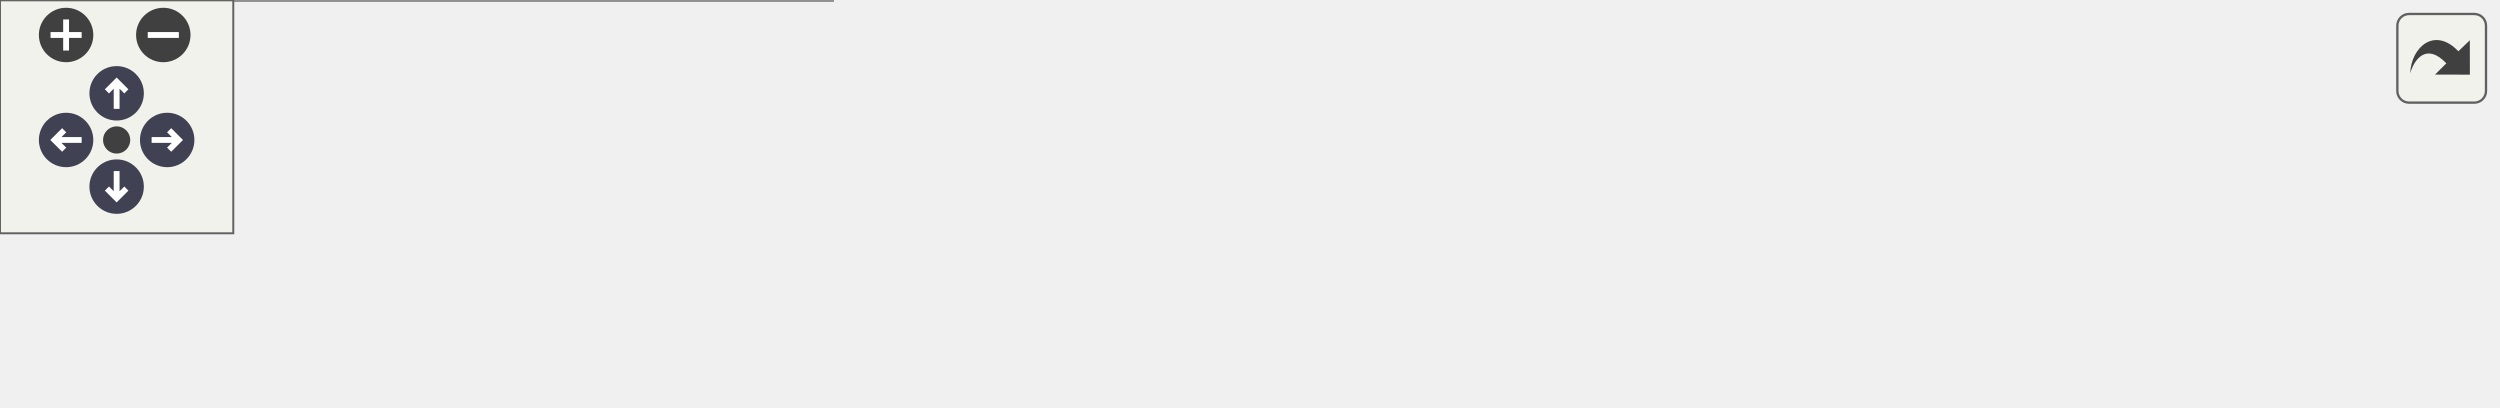
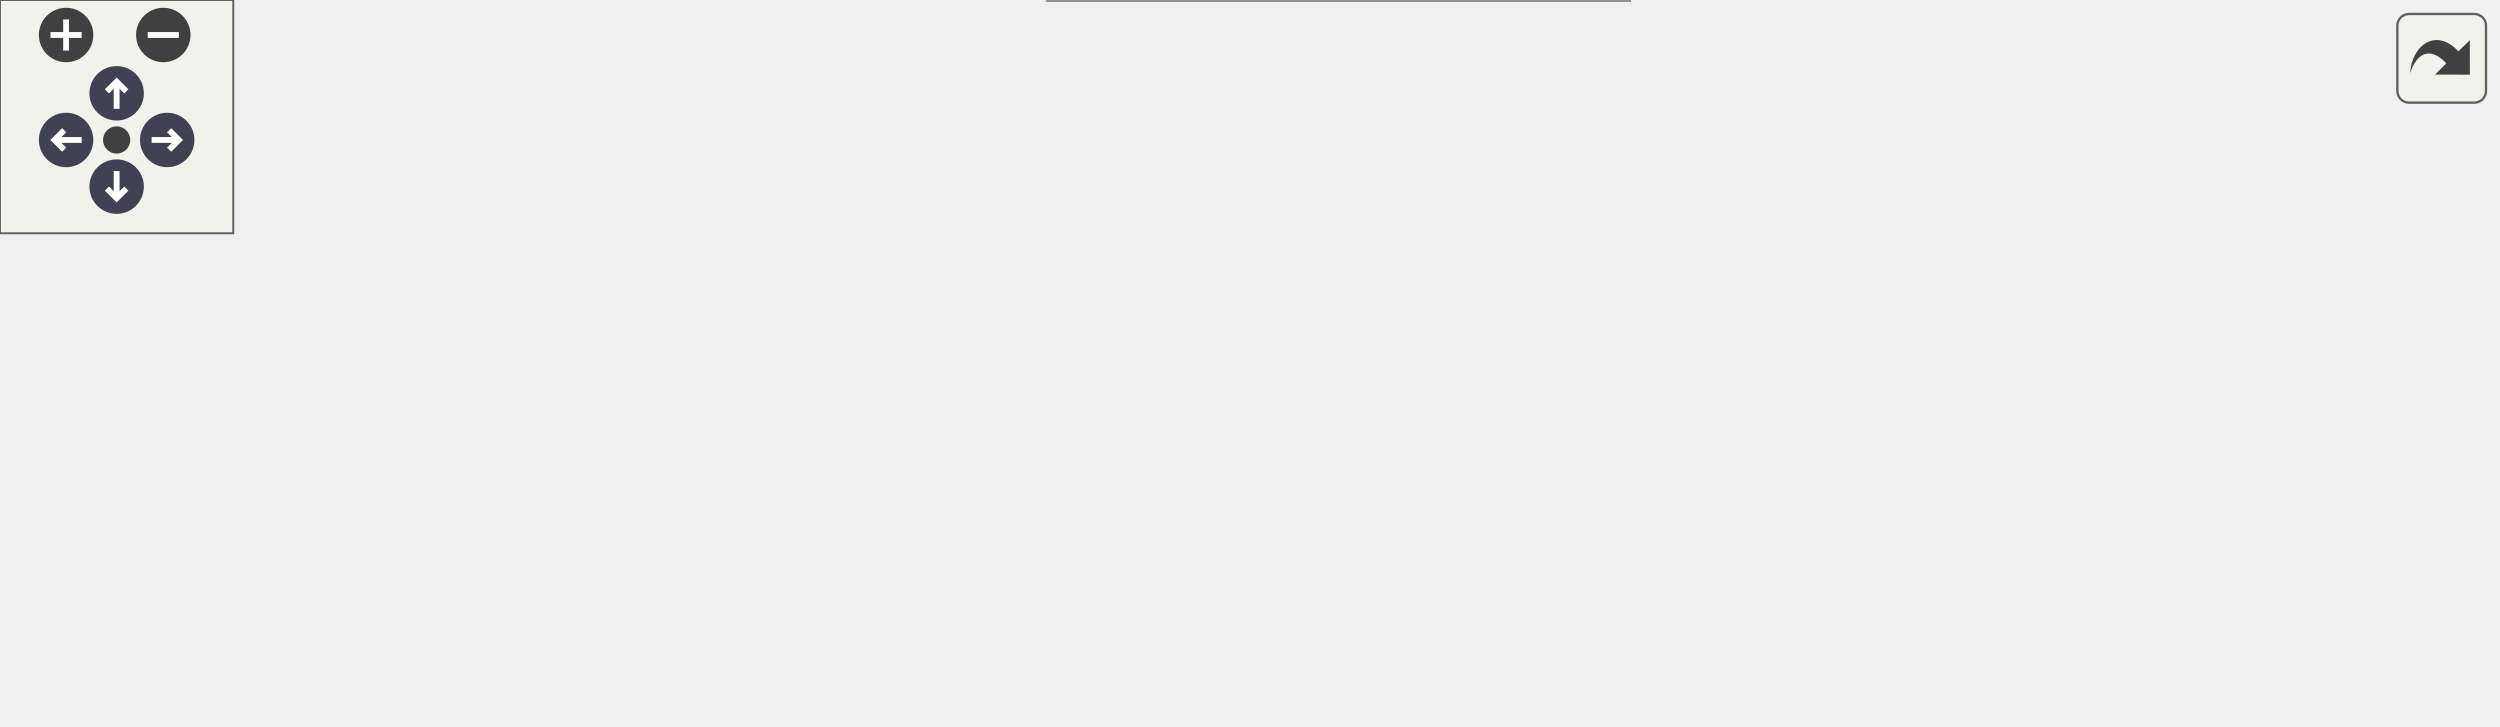
<svg xmlns="http://www.w3.org/2000/svg" xmlns:xlink="http://www.w3.org/1999/xlink" id="main" version="1.1" xml:space="preserve">
  <style type="text/css">
.node, .edge {opacity: 0.7;}
.node.selected, .edge.selected {opacity: 1;}
.edge:hover path { stroke: red; }
.edge:hover polygon { stroke: red; fill: red; }
</style>
  <defs>
    <circle id="rim" cx="0" cy="0" r="7" />
    <circle id="rim2" cx="0" cy="0" r="3.5" />
    <g id="zoomPlus">
      <use xlink:href="#rim" fill="#404040">
        <set attributeName="fill" to="#808080" begin="zoomplus.mouseover" end="zoomplus.mouseout" />
      </use>
      <path d="M-4,0h8M0,-4v8" fill="none" stroke="white" stroke-width="1.5" pointer-events="none" />
    </g>
    <g id="zoomMin">
      <use xlink:href="#rim" fill="#404040">
        <set attributeName="fill" to="#808080" begin="zoomminus.mouseover" end="zoomminus.mouseout" />
      </use>
      <path d="M-4,0h8" fill="none" stroke="white" stroke-width="1.5" pointer-events="none" />
    </g>
    <g id="arrowUp" transform="translate(30 24)">
      <use xlink:href="#rim" />
      <path pointer-events="none" fill="none" stroke="white" stroke-width="1.5" d="M0,-3.0v7 M-2.5,-0.5L0,-3.0L2.5,-0.5" />
    </g>
    <g id="arrowRight" transform="rotate(90) translate(36 -43)">
      <use xlink:href="#rim" />
      <path pointer-events="none" fill="none" stroke="white" stroke-width="1.5" d="M0,-3.0v7 M-2.5,-0.5L0,-3.0L2.5,-0.5" />
    </g>
    <g id="arrowDown" transform="rotate(180) translate(-30 -48)">
      <use xlink:href="#rim" />
      <path pointer-events="none" fill="none" stroke="white" stroke-width="1.5" d="M0,-3.0v7 M-2.5,-0.5L0,-3.0L2.5,-0.5" />
    </g>
    <g id="arrowLeft" transform="rotate(270) translate(-36 17)">
      <use xlink:href="#rim" />
      <path pointer-events="none" fill="none" stroke="white" stroke-width="1.5" d="M0,-3.0v7 M-2.5,-0.5L0,-3.0L2.5,-0.5" />
    </g>
    <g id="resetDef">
      <use xlink:href="#rim2" fill="#404040">
        <set attributeName="fill" to="#808080" begin="reset.mouseover" end="reset.mouseout" />
      </use>
    </g>
  </defs>
  <svg id="graph" class="graph">
    <g id="viewport">
      <g id="Node000001" class="node">
        <g id="a_Node000001">
          <a xlink:title=" ">
-             <polygon fill="#999999" stroke="#666666" points="214,-44 0,-44 0,0 214,0 214,-44" />
-             <text text-anchor="start" x="8" y="-30.5" font-family="Helvetica,sans-Serif" font-size="10.00">fr.softsf.canscan.CanScan</text>
-             <text text-anchor="start" x="8" y="-18.5" font-family="Helvetica,sans-Serif" font-size="10.00">Test.givenFileSelectionCancelled</text>
-             <text text-anchor="middle" x="107" y="-6.5" font-family="Helvetica,sans-Serif" font-size="10.00">_whenBrowseLogo_thenLogoFieldUnchanged</text>
+             <polygon fill="#999999" stroke="#666666" points="214,-88 0,-88 0,-44 214,-44 214,-88" />
+             <text text-anchor="start" x="8" y="-74.5" font-family="Helvetica,sans-Serif" font-size="10.00">fr.softsf.canscan.CanScan</text>
+             <text text-anchor="start" x="8" y="-62.5" font-family="Helvetica,sans-Serif" font-size="10.00">Test.givenFileSelectionCancelled</text>
+             <text text-anchor="middle" x="107" y="-50.5" font-family="Helvetica,sans-Serif" font-size="10.00">_whenBrowseLogo_thenLogoFieldUnchanged</text>
          </a>
        </g>
      </g>
      <g id="Node000002" class="node">
        <g id="a_Node000002">
          <a xlink:href="classfr_1_1softsf_1_1canscan_1_1_can_scan.html#ab418aab8165b2e96ce08f98422655cde" target="_top" xlink:title="Opens a file chooser to select a logo image and updates the logo text field.">
-             <polygon fill="white" stroke="#666666" points="438.5,-32 250,-32 250,-12 438.5,-12 438.5,-32" />
-             <text text-anchor="middle" x="344.25" y="-18.5" font-family="Helvetica,sans-Serif" font-size="10.00">fr.softsf.canscan.CanScan.browseLogo</text>
+             <polygon fill="white" stroke="#666666" points="438.5,-120 250,-120 250,-100 438.5,-100 438.5,-120" />
+             <text text-anchor="middle" x="344.25" y="-106.5" font-family="Helvetica,sans-Serif" font-size="10.00">fr.softsf.canscan.CanScan.browseLogo</text>
          </a>
        </g>
      </g>
      <g id="edge1_Node000001_Node000002" class="edge">
        <g id="a_edge1_Node000001_Node000002">
          <a xlink:title=" ">
-             <path fill="none" stroke="#63b8ff" d="M214.27,-22C222.3,-22 230.4,-22 238.41,-22" />
-             <polygon fill="#63b8ff" stroke="#63b8ff" points="238.17,-25.5 248.17,-22 238.17,-18.5 238.17,-25.5" />
+             <path fill="none" stroke="#63b8ff" d="M214.27,-85.88C235.34,-89.82 256.9,-93.85 276.21,-97.46" />
+             <polygon fill="#63b8ff" stroke="#63b8ff" points="275.34,-100.86 285.81,-99.26 276.63,-93.98 275.34,-100.86" />
+           </a>
+         </g>
+       </g>
+       <g id="Node000004" class="node">
+         <g id="a_Node000004">
+           <a xlink:href="classfr_1_1softsf_1_1canscan_1_1_can_scan.html#a35dc553a27bacbc3156e90afeda25336" target="_top" xlink:title="Returns the logo field text for testing.">
+             <polygon fill="white" stroke="#666666" points="419,-82 269.5,-82 269.5,-50 419,-50 419,-82" />
+             <text text-anchor="start" x="277.5" y="-68.5" font-family="Helvetica,sans-Serif" font-size="10.00">fr.softsf.canscan.CanScan.get</text>
+             <text text-anchor="middle" x="344.25" y="-56.5" font-family="Helvetica,sans-Serif" font-size="10.00">LogoFieldTextForTests</text>
+           </a>
+         </g>
+       </g>
+       <g id="edge3_Node000001_Node000004" class="edge">
+         <g id="a_edge3_Node000001_Node000004">
+           <a xlink:title=" ">
+             <path fill="none" stroke="#63b8ff" d="M214.27,-66C228.87,-66 243.71,-66 257.88,-66" />
+             <polygon fill="#63b8ff" stroke="#63b8ff" points="257.56,-69.5 267.56,-66 257.56,-62.5 257.56,-69.5" />
+           </a>
+         </g>
+       </g>
+       <g id="Node000005" class="node">
+         <g id="a_Node000005">
+           <a xlink:href="classfr_1_1softsf_1_1canscan_1_1_can_scan.html#aa770b51cbc0a4a201711b936bd4748b8" target="_top" xlink:title="Sets the logo field text for testing.">
+             <polygon fill="white" stroke="#666666" points="419,-32 269.5,-32 269.5,0 419,0 419,-32" />
+             <text text-anchor="start" x="277.5" y="-18.5" font-family="Helvetica,sans-Serif" font-size="10.00">fr.softsf.canscan.CanScan.set</text>
+             <text text-anchor="middle" x="344.25" y="-6.5" font-family="Helvetica,sans-Serif" font-size="10.00">LogoFieldTextForTests</text>
+           </a>
+         </g>
+       </g>
+       <g id="edge4_Node000001_Node000005" class="edge">
+         <g id="a_edge4_Node000001_Node000005">
+           <a xlink:title=" ">
+             <path fill="none" stroke="#63b8ff" d="M213.58,-43.56C228.57,-40.37 243.83,-37.13 258.36,-34.04" />
+             <polygon fill="#63b8ff" stroke="#63b8ff" points="258.77,-37.53 267.83,-32.03 257.32,-30.69 258.77,-37.53" />
          </a>
        </g>
      </g>
      <g id="Node000003" class="node">
        <g id="a_Node000003">
          <a xlink:href="classfr_1_1softsf_1_1canscan_1_1_can_scan.html#ac0b9579fee0a4d633c23c085d5d9d4ef" target="_top" xlink:title="Opens a file chooser dialog to select a logo image.">
-             <polygon fill="white" stroke="#666666" points="642,-38 474.5,-38 474.5,-6 642,-6 642,-38" />
-             <text text-anchor="start" x="482.5" y="-24.5" font-family="Helvetica,sans-Serif" font-size="10.00">fr.softsf.canscan.CanScan.choose</text>
-             <text text-anchor="middle" x="558.25" y="-12.5" font-family="Helvetica,sans-Serif" font-size="10.00">LogoFile</text>
+             <polygon fill="white" stroke="#666666" points="642,-126 474.5,-126 474.5,-94 642,-94 642,-126" />
+             <text text-anchor="start" x="482.5" y="-112.5" font-family="Helvetica,sans-Serif" font-size="10.00">fr.softsf.canscan.CanScan.choose</text>
+             <text text-anchor="middle" x="558.25" y="-100.5" font-family="Helvetica,sans-Serif" font-size="10.00">LogoFile</text>
          </a>
        </g>
      </g>
      <g id="edge2_Node000002_Node000003" class="edge">
        <g id="a_edge2_Node000002_Node000003">
          <a xlink:title=" ">
-             <path fill="none" stroke="#63b8ff" d="M438.85,-22C446.75,-22 454.75,-22 462.65,-22" />
-             <polygon fill="#63b8ff" stroke="#63b8ff" points="462.64,-25.5 472.64,-22 462.64,-18.5 462.64,-25.5" />
+             <path fill="none" stroke="#63b8ff" d="M438.85,-110C446.75,-110 454.75,-110 462.65,-110" />
+             <polygon fill="#63b8ff" stroke="#63b8ff" points="462.64,-113.5 472.64,-110 462.64,-106.5 462.64,-113.5" />
          </a>
        </g>
      </g>
    </g>
  </svg>
  <g id="navigator" transform="translate(0 0)" fill="#404254">
    <rect fill="#f2f5e9" fill-opacity="0.5" stroke="#606060" stroke-width=".5" x="0" y="0" width="60" height="60" />
    <use id="zoomplus" xlink:href="#zoomPlus" x="17" y="9" />
    <use id="zoomminus" xlink:href="#zoomMin" x="42" y="9" />
    <use id="reset" xlink:href="#resetDef" x="30" y="36" />
    <use id="arrowup" xlink:href="#arrowUp" x="0" y="0" />
    <use id="arrowright" xlink:href="#arrowRight" x="0" y="0" />
    <use id="arrowdown" xlink:href="#arrowDown" x="0" y="0" />
    <use id="arrowleft" xlink:href="#arrowLeft" x="0" y="0" />
  </g>
  <svg viewBox="0 0 15 15" width="100%" height="30px" preserveAspectRatio="xMaxYMin meet">
    <g id="arrow_out" transform="scale(0.3 0.3)">
      <a xlink:href="classfr_1_1softsf_1_1canscan_1_1_can_scan_test_a0baf4d6fa31aa29b99684ac620edf85e_cgraph_org.svg" target="_base">
        <rect id="button" ry="5" rx="5" y="6" x="6" height="38" width="38" fill="#f2f5e9" fill-opacity="0.5" stroke="#606060" stroke-width="1.0" />
        <path id="arrow" d="M 11.5,31.437 C 11.94,20.098 22.043,11.323 32.159,21.979 L 37.069,17.246 C 37.069,17.246 37.088,32 37.088,32 L 22.16,31.978 C 22.16,31.978 26.998,27.14 26.998,27.14 C 18.529,18.264 13.292,25.23 11.5,31.437 z" style="fill:#404040;" />
      </a>
    </g>
  </svg>
  <style type="text/css">

[data-mouse-over-selected='false'] { opacity: 0.7; }
[data-mouse-over-selected='true']  { opacity: 1.0; }

</style>
</svg>
